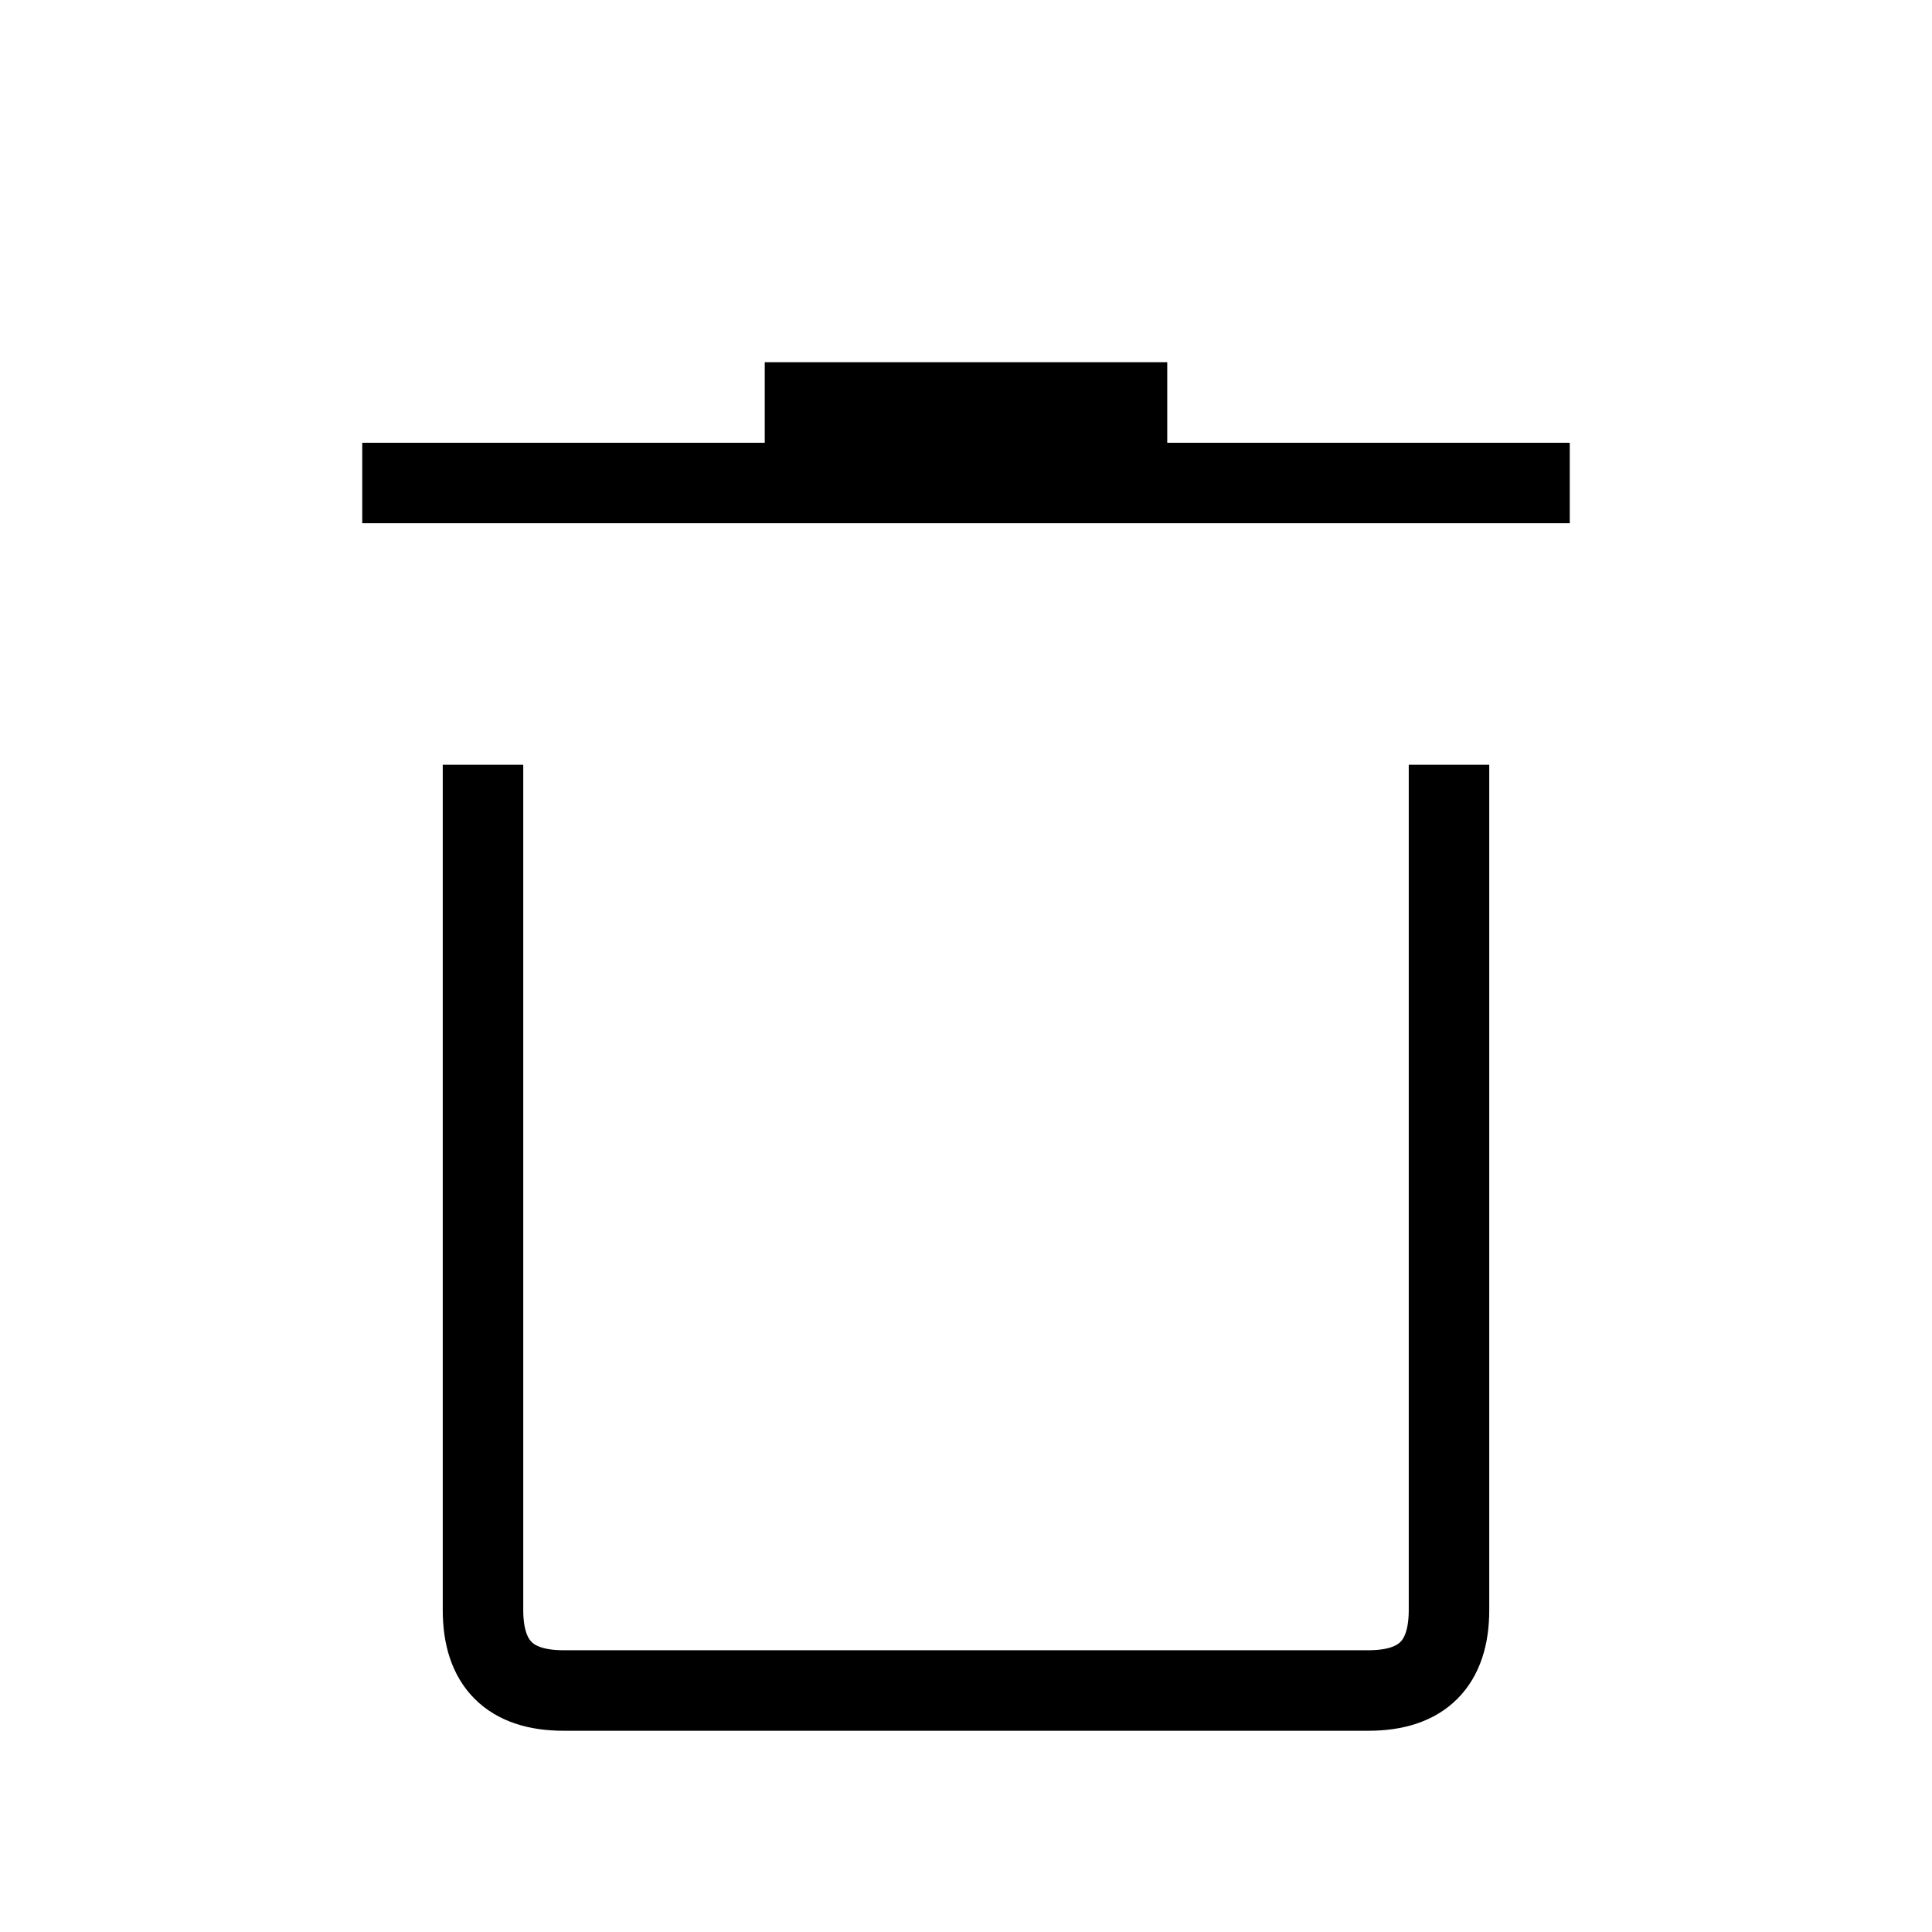
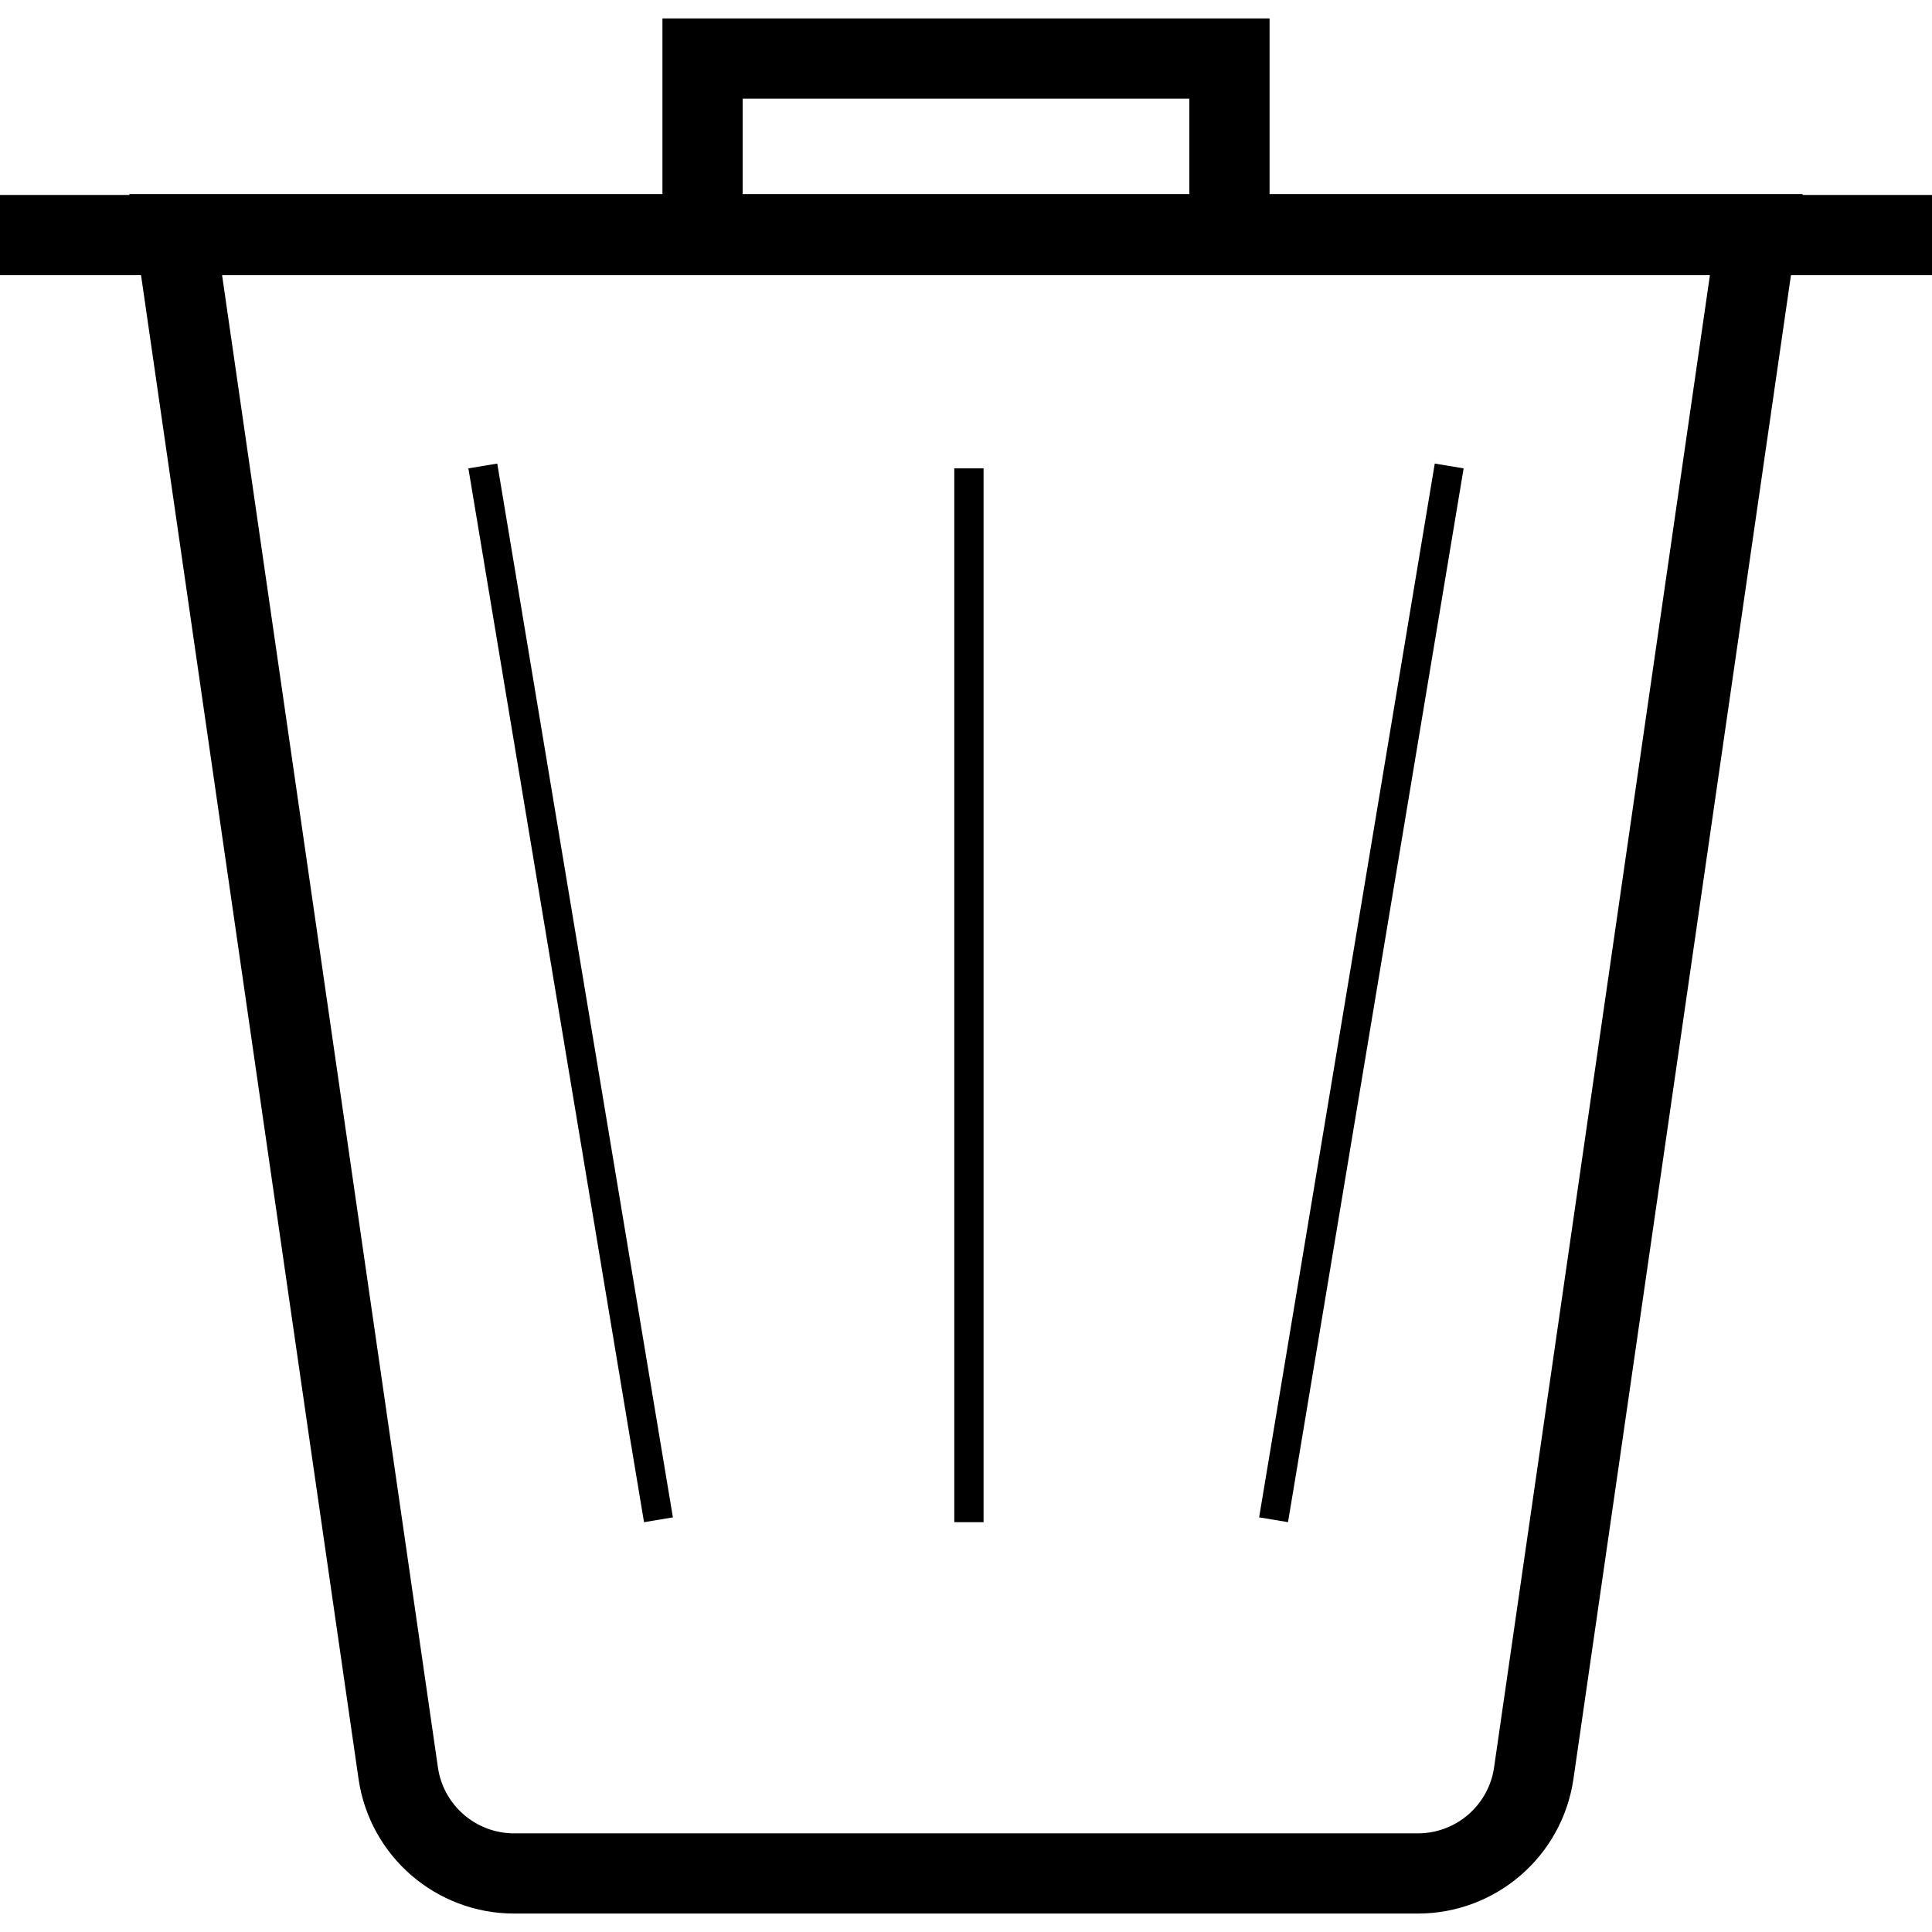
- <svg xmlns="http://www.w3.org/2000/svg" role="img" width="48px" height="48px" viewBox="0 0 24 24" aria-labelledby="binIconTitle" stroke="#000" stroke-width="1" stroke-linecap="square" stroke-linejoin="miter" fill="none" color="#000">
-   <path d="M19 6L5 6M14 5L10 5M6 10L6 20C6 20.667 6.333 21 7 21 7.667 21 11 21 17 21 17.667 21 18 20.667 18 20 18 19.333 18 16 18 10" />
+ <svg xmlns="http://www.w3.org/2000/svg" width="33" height="33" viewBox="0 0 33 33" fill="none">
+   <path d="M6.802 30.286L3 4H30L26.198 30.286C26.056 31.27 25.212 32 24.218 32H8.782C7.788 32 6.944 31.27 6.802 30.286Z" stroke="black" stroke-width="1.37" />
+   <line x1="8.247" y1="7.959" x2="11.247" y2="25.959" stroke="black" stroke-width="0.5" />
+   <line y1="-0.25" x2="18.248" y2="-0.25" transform="matrix(-0.164399 0.986394 0.986394 0.164399 25 8)" stroke="black" stroke-width="0.5" />
+   <line x1="16.55" y1="8" x2="16.55" y2="26" stroke="black" stroke-width="0.5" />
+   <line y1="4.015" x2="33" y2="4.015" stroke="black" stroke-width="1.37" />
+   <path d="M12 4V1H21V4" stroke="black" stroke-width="1.37" />
</svg>
